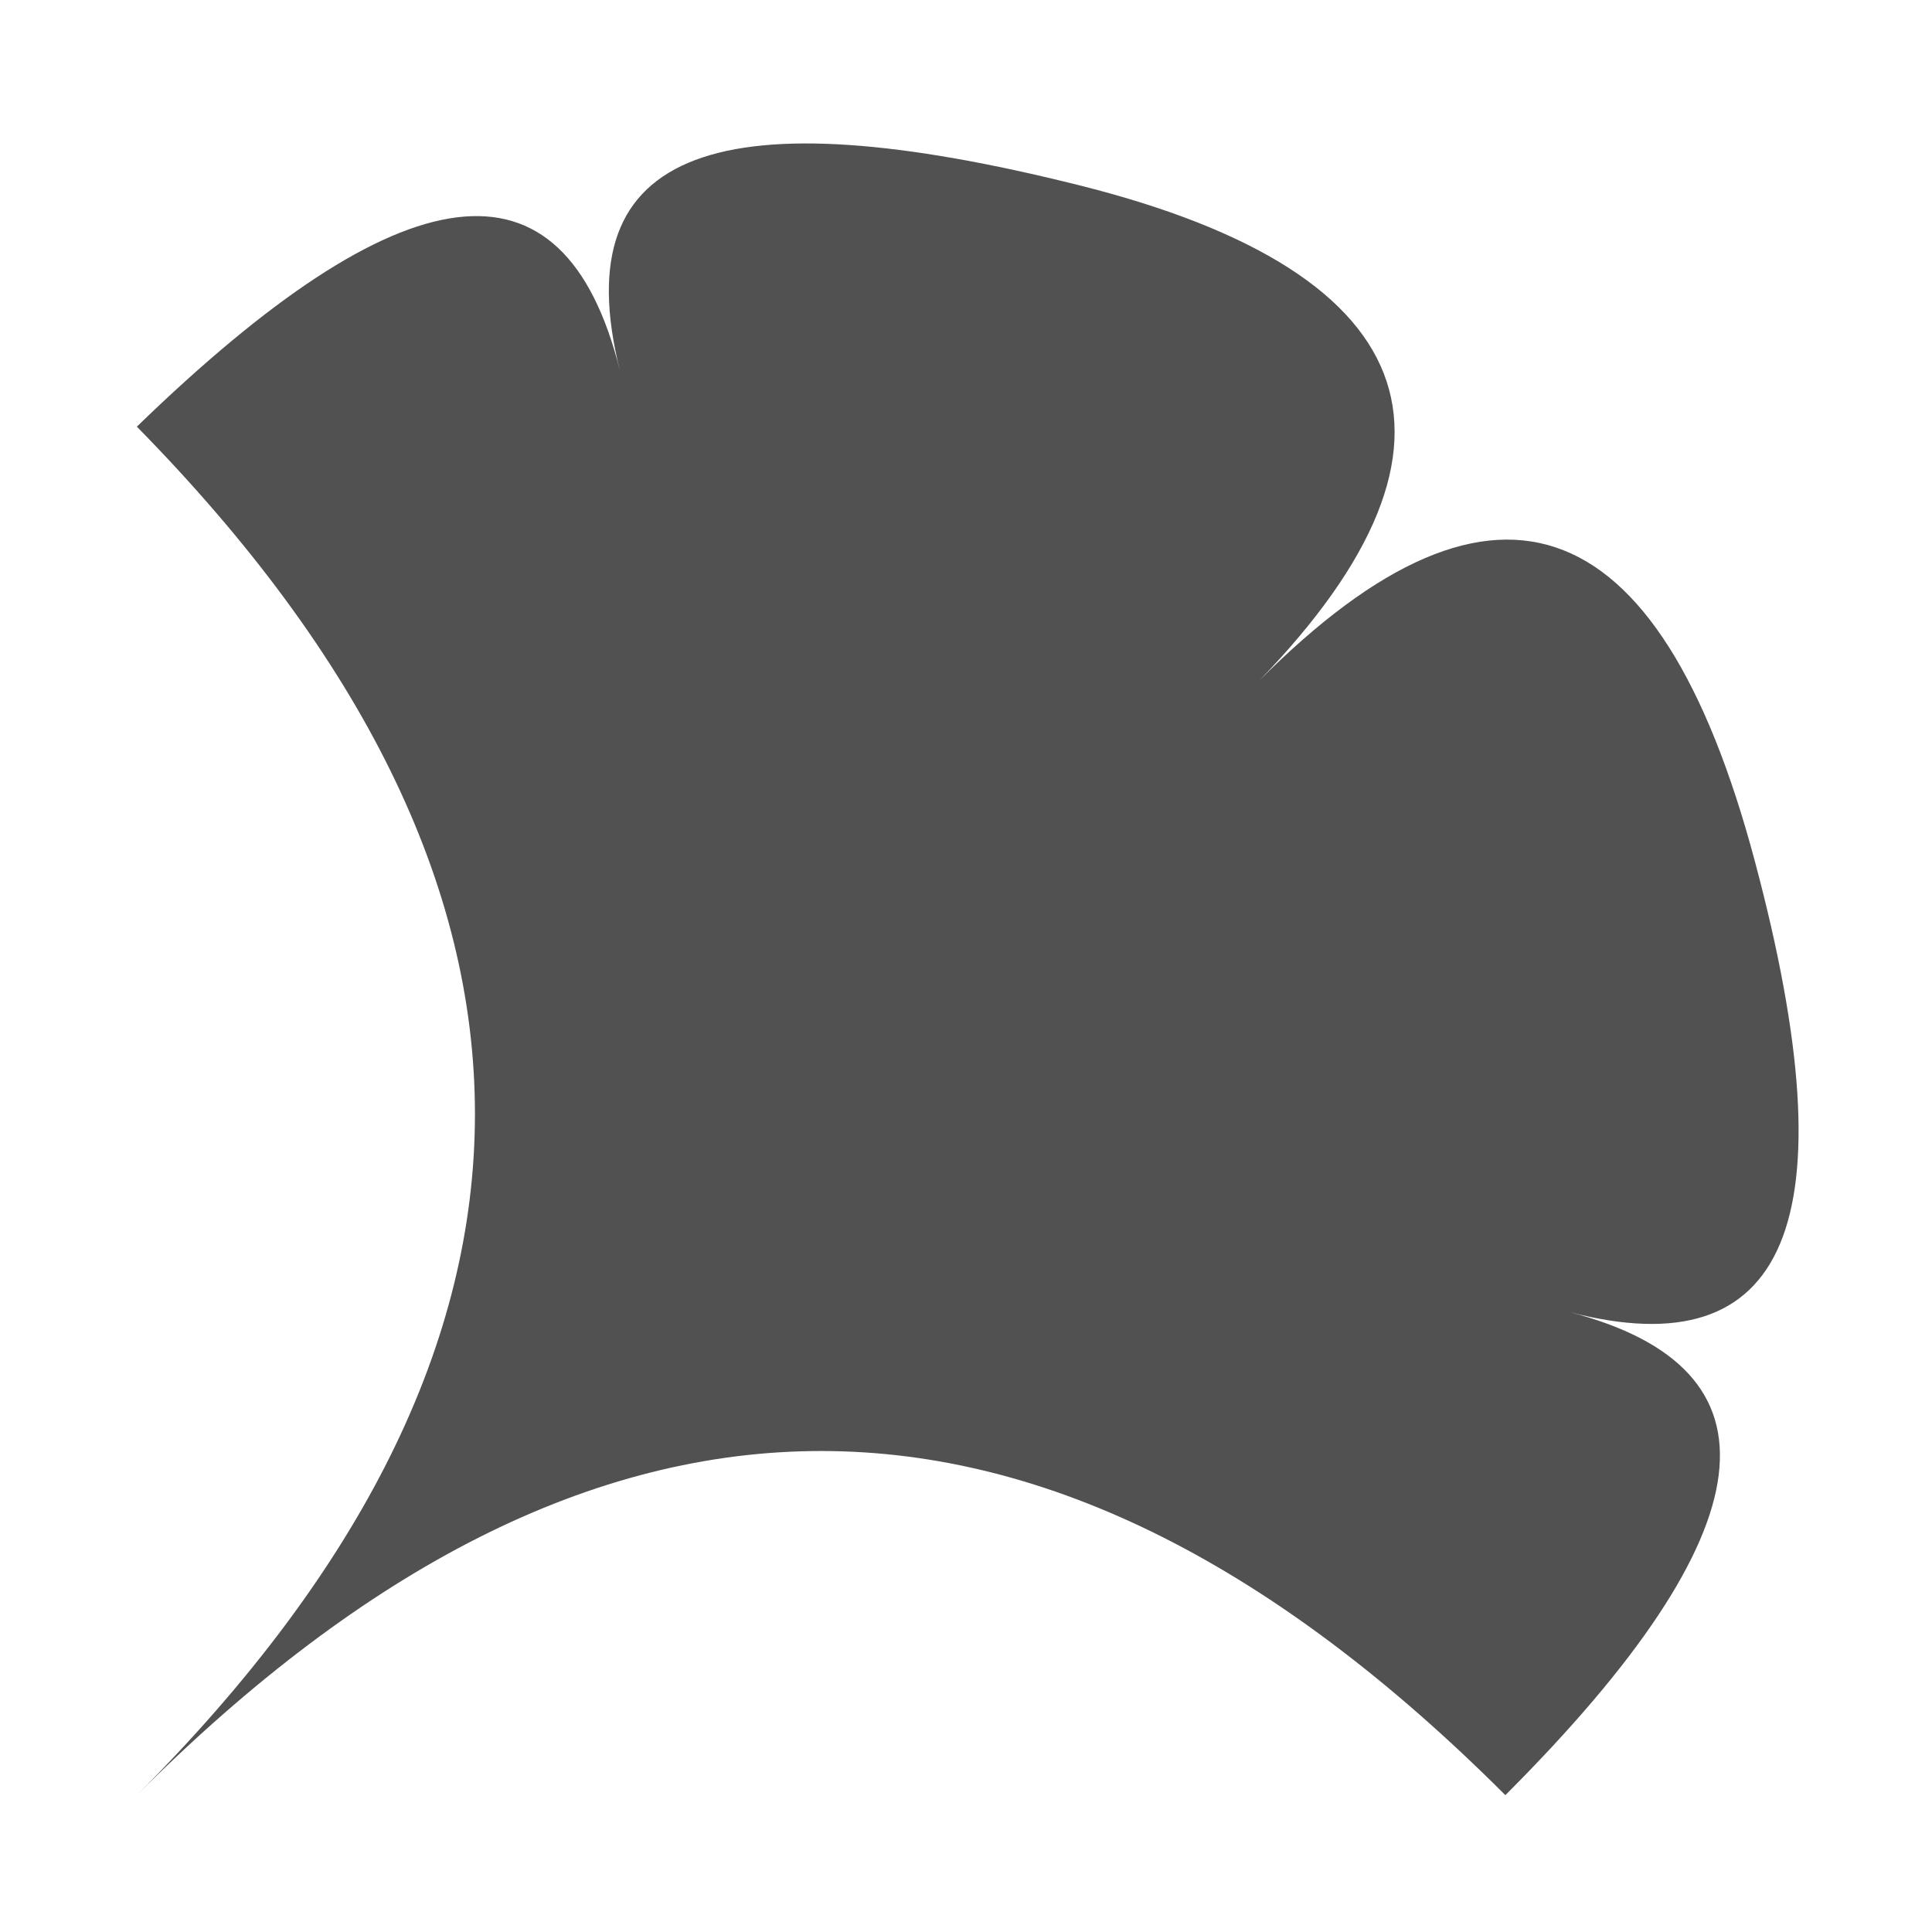
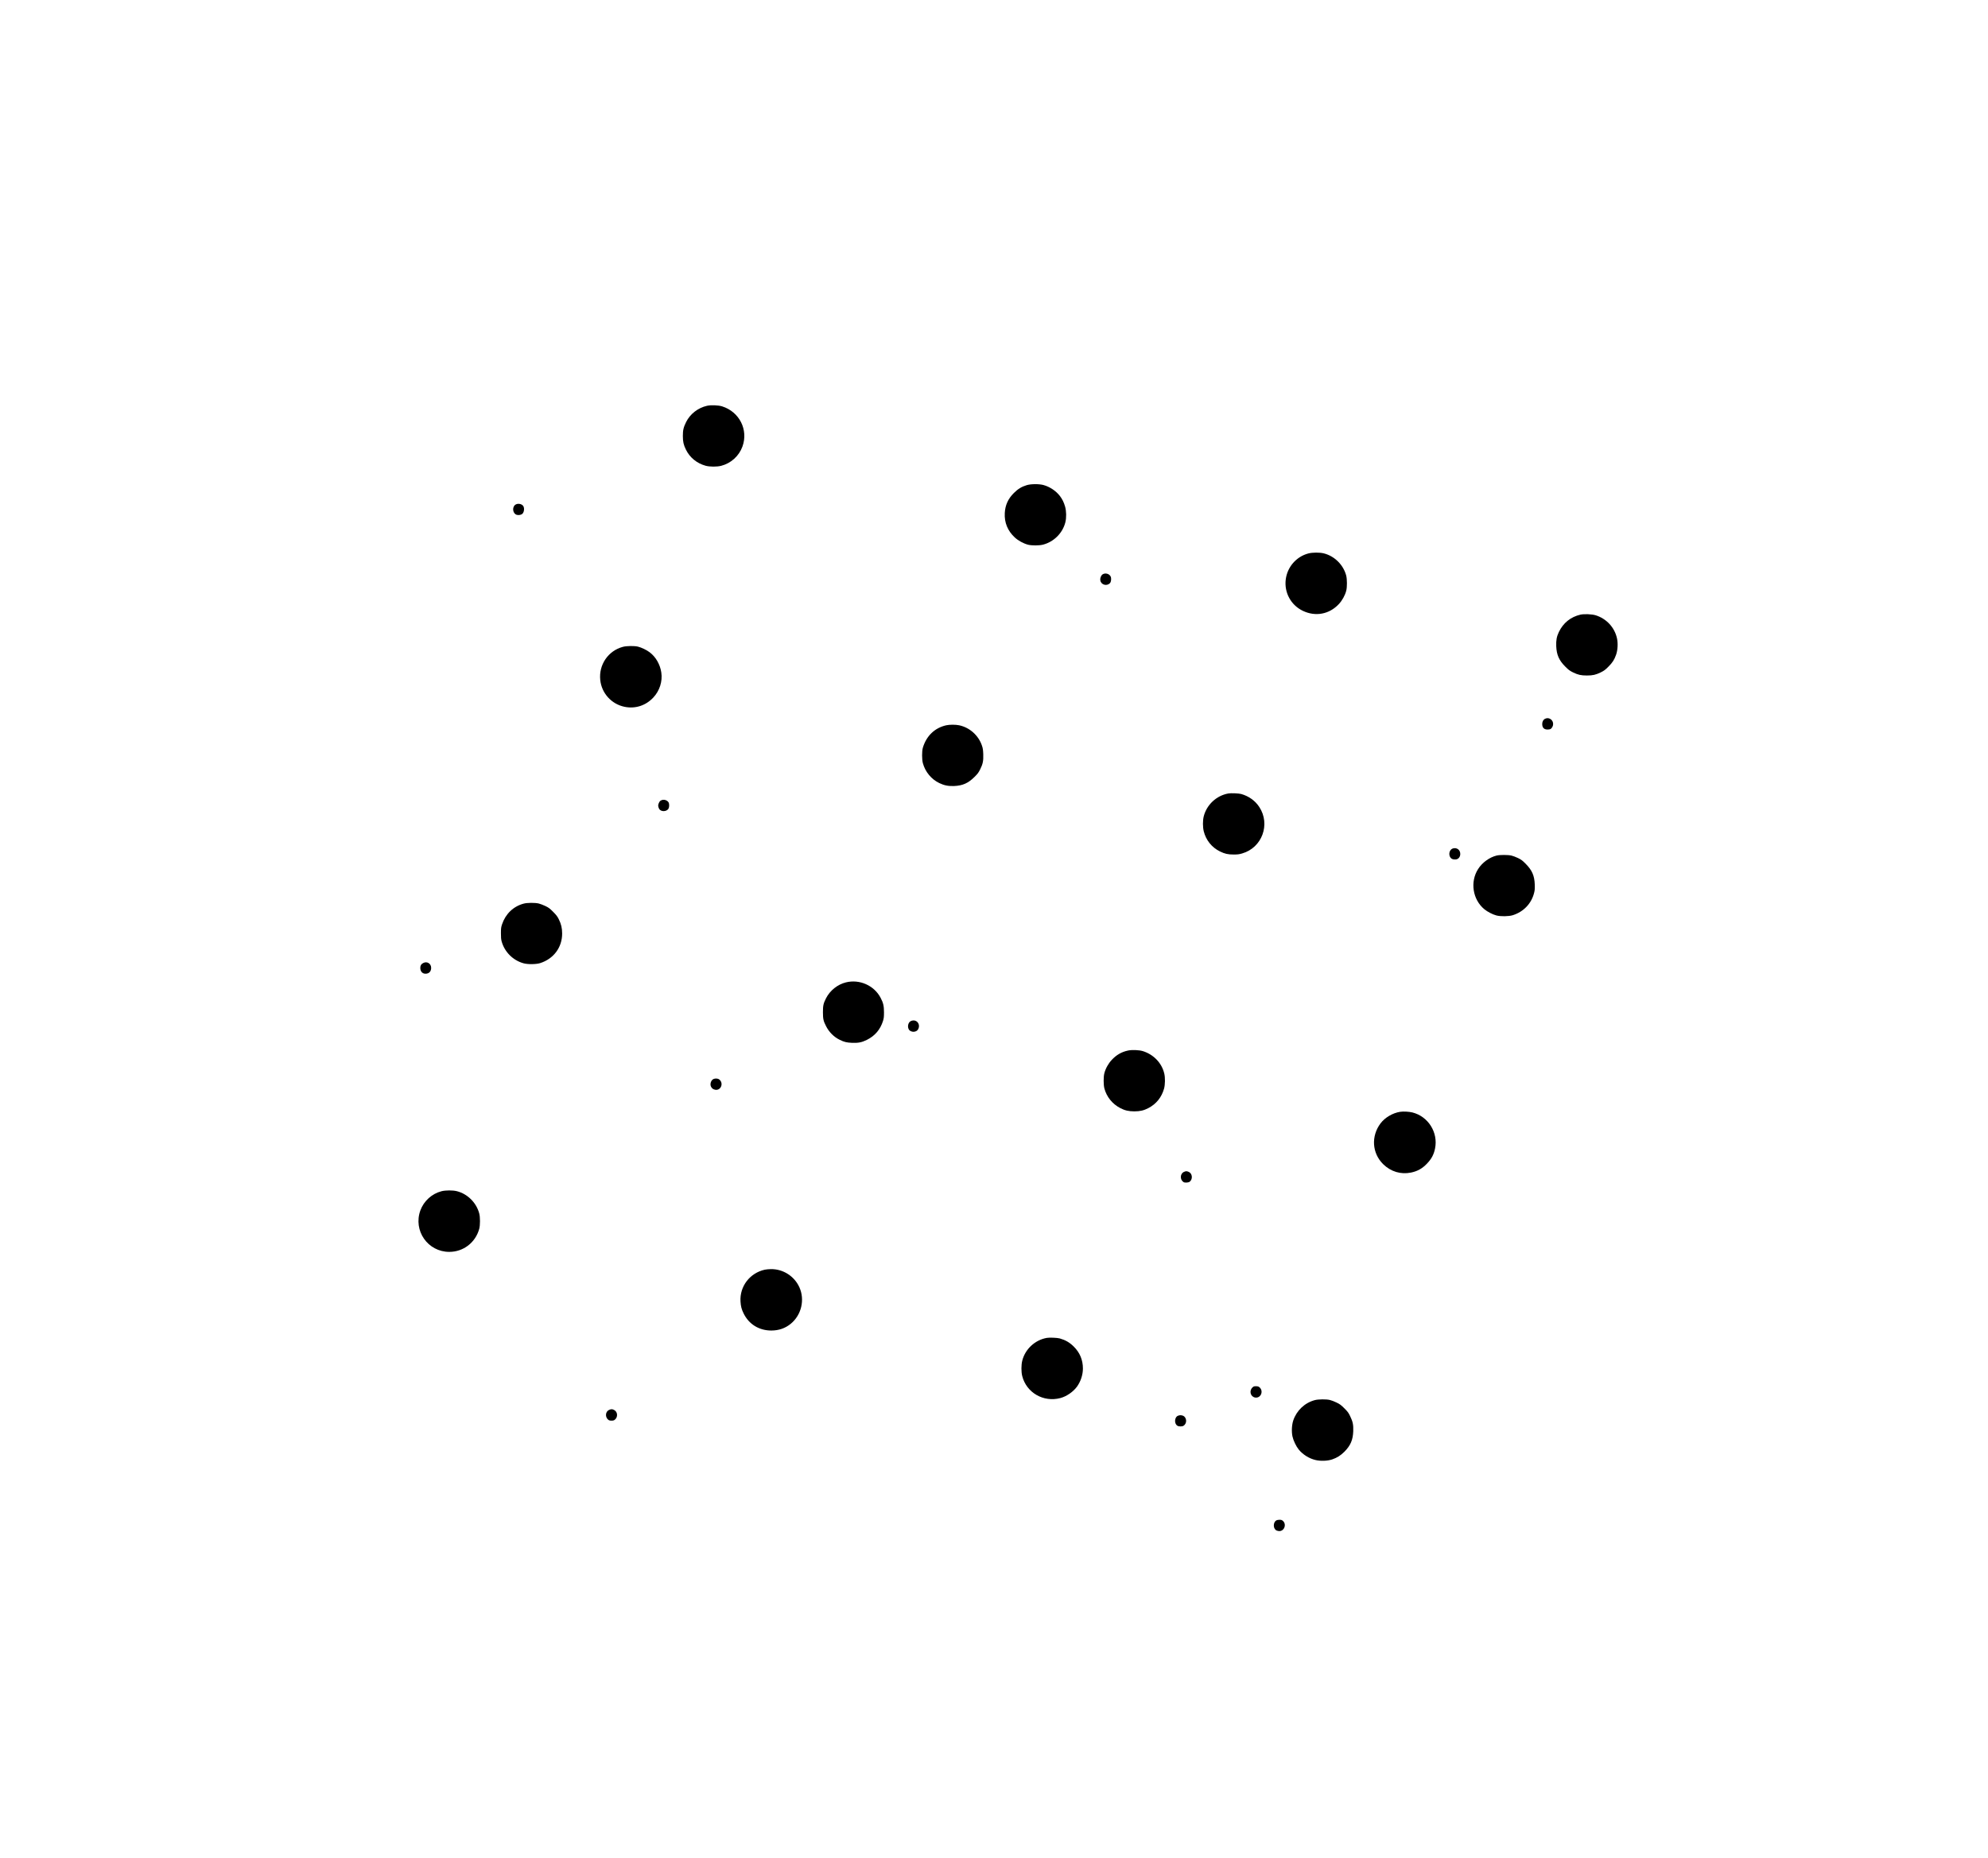
- <svg xmlns="http://www.w3.org/2000/svg" version="1.1" x="0px" y="0px" width="24px" height="24px" viewBox="0 0 24 24">
-   <style type="text/css">
- 	.st0{fill:#515151;}
- </style>
-   <path class="st0" d="M1.7,22.3c5.7-5.7,11.3-5.7,17,0c3.3-3.3,3.5-5.3,0.8-6c2.7,0.7,3.5-1.1,2.3-5.6s-3.3-5.2-6.3-2.1  c3-3,2.3-5.2-2.1-6.3S7,1.8,7.7,4.6C7,1.8,5,2.1,1.7,5.3C7.3,11,7.3,16.7,1.7,22.3" />
+ <svg xmlns="http://www.w3.org/2000/svg" version="1.0" width="4852pt" height="4535pt" viewBox="0 0 4852 4535" preserveAspectRatio="xMidYMid meet">
+   <g transform="translate(0,4535) scale(0.1,-0.1)" fill="#000000" stroke="none">
+     <path d="M17256 35444 c-220 -49 -414 -200 -511 -398 -64 -129 -79 -197 -79 -341 1 -141 17 -213 75 -331 95 -194 266 -334 479 -393 101 -28 276 -29 382 -2 238 61 434 238 518 469 149 409 -73 849 -495 982 -93 29 -271 36 -369 14z" />
+     <path d="M25060 33507 c-126 -38 -214 -91 -315 -192 -141 -140 -212 -296 -222 -490 -13 -230 70 -433 243 -594 85 -79 211 -148 324 -178 89 -23 272 -23 365 1 265 68 479 281 546 544 29 114 26 274 -6 386 -31 106 -68 182 -129 261 -94 122 -244 222 -396 264 -108 30 -305 29 -410 -2z" />
+     <path d="M12571 33024 c-79 -66 -53 -216 42 -242 40 -11 94 -4 126 17 48 31 67 132 36 191 -33 64 -147 82 -204 34z" />
+     <path d="M31934 31840 c-296 -77 -517 -332 -554 -638 -39 -318 127 -623 415 -762 308 -149 646 -87 879 161 84 89 153 213 183 329 23 88 22 281 -1 370 -69 261 -283 474 -544 541 -101 26 -279 25 -378 -1z" />
+     <path d="M26914 31331 c-41 -25 -68 -91 -59 -148 16 -109 158 -150 235 -68 31 33 39 118 16 164 -35 66 -128 91 -192 52z" />
+     <path d="M38574 30346 c-238 -55 -421 -201 -528 -425 -53 -111 -69 -199 -64 -344 9 -213 68 -348 223 -502 76 -77 105 -98 185 -138 122 -60 196 -77 340 -77 144 0 218 17 340 77 80 40 109 61 185 138 103 103 144 168 188 292 40 114 49 278 22 400 -58 266 -256 480 -520 563 -90 28 -281 36 -371 16z" />
+     <path d="M15204 29560 c-359 -94 -594 -438 -554 -810 34 -324 274 -588 592 -654 261 -54 517 28 702 225 156 166 229 396 196 614 -30 197 -134 378 -283 491 -76 58 -202 118 -288 139 -91 21 -275 19 -365 -5z" />
+     <path d="M37713 27805 c-45 -19 -73 -69 -73 -128 0 -97 51 -143 149 -135 47 4 59 10 82 37 65 78 37 196 -54 230 -37 14 -65 13 -104 -4z" />
+     <path d="M23095 27645 c-282 -63 -486 -260 -572 -550 -24 -83 -24 -285 1 -375 57 -212 208 -394 401 -486 119 -57 219 -77 359 -72 212 9 347 69 501 223 77 76 98 105 138 185 65 132 80 204 75 365 -4 106 -9 145 -31 210 -83 251 -300 446 -558 500 -86 18 -233 18 -314 0z" />
+     <path d="M29978 25980 c-289 -52 -526 -274 -599 -557 -26 -104 -26 -262 1 -369 54 -215 197 -392 395 -489 118 -58 193 -75 336 -75 96 0 133 5 205 26 486 139 697 710 419 1134 -100 153 -255 264 -440 317 -61 17 -253 25 -317 13z" />
+     <path d="M16157 25820 c-41 -12 -58 -29 -79 -78 -21 -46 -18 -82 8 -134 41 -80 188 -77 231 5 21 40 20 119 -1 152 -32 49 -102 73 -159 55z" />
+     <path d="M35463 24639 c-67 -19 -105 -99 -84 -177 19 -68 69 -99 151 -92 65 5 110 61 110 135 0 97 -84 161 -177 134z" />
+     <path d="M36528 24465 c-176 -43 -352 -171 -453 -330 -200 -313 -133 -745 153 -981 76 -62 201 -127 292 -151 103 -28 303 -25 400 5 264 83 456 283 522 545 17 67 19 102 16 206 -8 217 -67 350 -224 507 -77 78 -105 99 -185 138 -52 25 -123 52 -159 60 -81 20 -284 20 -362 1z" />
+     <path d="M12780 23291 c-251 -67 -442 -251 -527 -506 -23 -70 -27 -97 -27 -215 -1 -101 4 -151 17 -200 71 -259 278 -465 537 -536 102 -28 302 -26 400 4 331 104 540 383 540 722 0 132 -23 232 -82 350 -34 69 -61 103 -138 181 -83 84 -108 102 -190 142 -52 25 -125 52 -161 61 -90 22 -283 21 -369 -3z" />
+     <path d="M10331 21842 c-52 -26 -73 -61 -73 -121 1 -86 51 -141 127 -141 85 0 138 54 138 142 1 105 -100 168 -192 120z" />
+     <path d="M20647 21369 c-205 -50 -390 -198 -487 -389 -64 -127 -75 -176 -75 -340 0 -164 11 -213 76 -340 73 -145 191 -263 331 -332 111 -55 170 -69 303 -75 152 -6 238 11 360 71 199 99 330 252 397 466 19 63 23 96 23 210 0 153 -18 230 -82 351 -157 302 -513 460 -846 378z" />
+     <path d="M22222 20420 c-61 -37 -80 -141 -37 -206 23 -35 79 -57 128 -50 51 8 82 30 101 71 46 97 -16 205 -119 205 -23 0 -54 -9 -73 -20z" />
+     <path d="M27527 19704 c-156 -34 -278 -105 -391 -225 -84 -89 -153 -212 -183 -329 -23 -88 -22 -281 1 -370 55 -207 195 -380 388 -480 110 -58 207 -80 343 -80 137 0 233 22 343 80 192 99 325 266 383 477 26 96 29 265 5 365 -60 257 -258 465 -521 548 -93 29 -271 36 -368 14z" />
+     <path d="M17395 18998 c-50 -39 -69 -121 -41 -176 21 -41 50 -63 96 -73 142 -32 221 158 104 250 -38 30 -121 29 -159 -1z" />
+     <path d="M34172 18209 c-181 -28 -371 -140 -478 -282 -235 -314 -208 -728 65 -997 186 -182 430 -255 679 -204 156 32 275 98 388 217 112 117 167 218 198 369 81 392 -166 786 -554 882 -84 20 -218 27 -298 15z" />
+     <path d="M28894 16741 c-94 -43 -99 -188 -9 -247 34 -22 126 -15 156 12 76 67 58 202 -31 238 -51 20 -65 20 -116 -3z" />
+     <path d="M10774 16270 c-235 -61 -430 -239 -514 -467 -180 -495 181 -1013 705 -1013 344 0 639 226 731 561 25 88 25 289 0 379 -71 263 -284 474 -544 541 -101 26 -279 25 -378 -1z" />
+     <path d="M18665 14355 c-365 -81 -614 -408 -592 -775 7 -119 26 -193 77 -295 130 -263 376 -415 675 -415 183 0 341 55 475 165 260 213 348 587 210 891 -122 270 -395 445 -690 443 -52 0 -122 -7 -155 -14z" />
+     <path d="M25548 12690 c-289 -52 -526 -273 -598 -555 -27 -106 -27 -273 -1 -377 104 -407 518 -645 930 -537 151 40 311 150 405 277 91 125 146 290 146 444 0 211 -75 391 -227 540 -101 99 -199 155 -338 195 -61 17 -253 25 -317 13z" />
+     <path d="M30565 11477 c-84 -84 -43 -226 70 -243 141 -21 213 165 99 255 -20 16 -41 21 -81 21 -49 0 -59 -4 -88 -33z" />
+     <path d="M32090 11171 c-247 -66 -443 -252 -526 -496 -36 -107 -45 -276 -19 -392 21 -98 89 -240 152 -318 100 -123 253 -219 409 -256 126 -30 295 -24 409 15 118 40 209 98 300 190 147 149 205 285 213 499 5 158 -10 231 -76 367 -39 82 -59 109 -141 191 -83 82 -109 102 -191 141 -52 26 -125 54 -161 62 -90 22 -283 20 -369 -3z" />
+     <path d="M14864 10931 c-90 -41 -100 -175 -18 -240 19 -15 41 -21 79 -21 38 0 60 6 79 21 81 63 73 195 -15 239 -47 25 -73 25 -125 1z" />
+     <path d="M28785 10800 c-48 -10 -71 -27 -89 -64 -32 -69 -15 -155 39 -190 34 -22 118 -23 151 -1 77 50 85 166 16 228 -26 23 -78 35 -117 27z" />
+     <path d="M31152 8236 c-61 -33 -82 -137 -42 -203 22 -36 40 -48 92 -57 134 -24 212 160 107 249 -24 20 -41 25 -82 25 -29 -1 -62 -6 -75 -14z" />
+   </g>
</svg>
